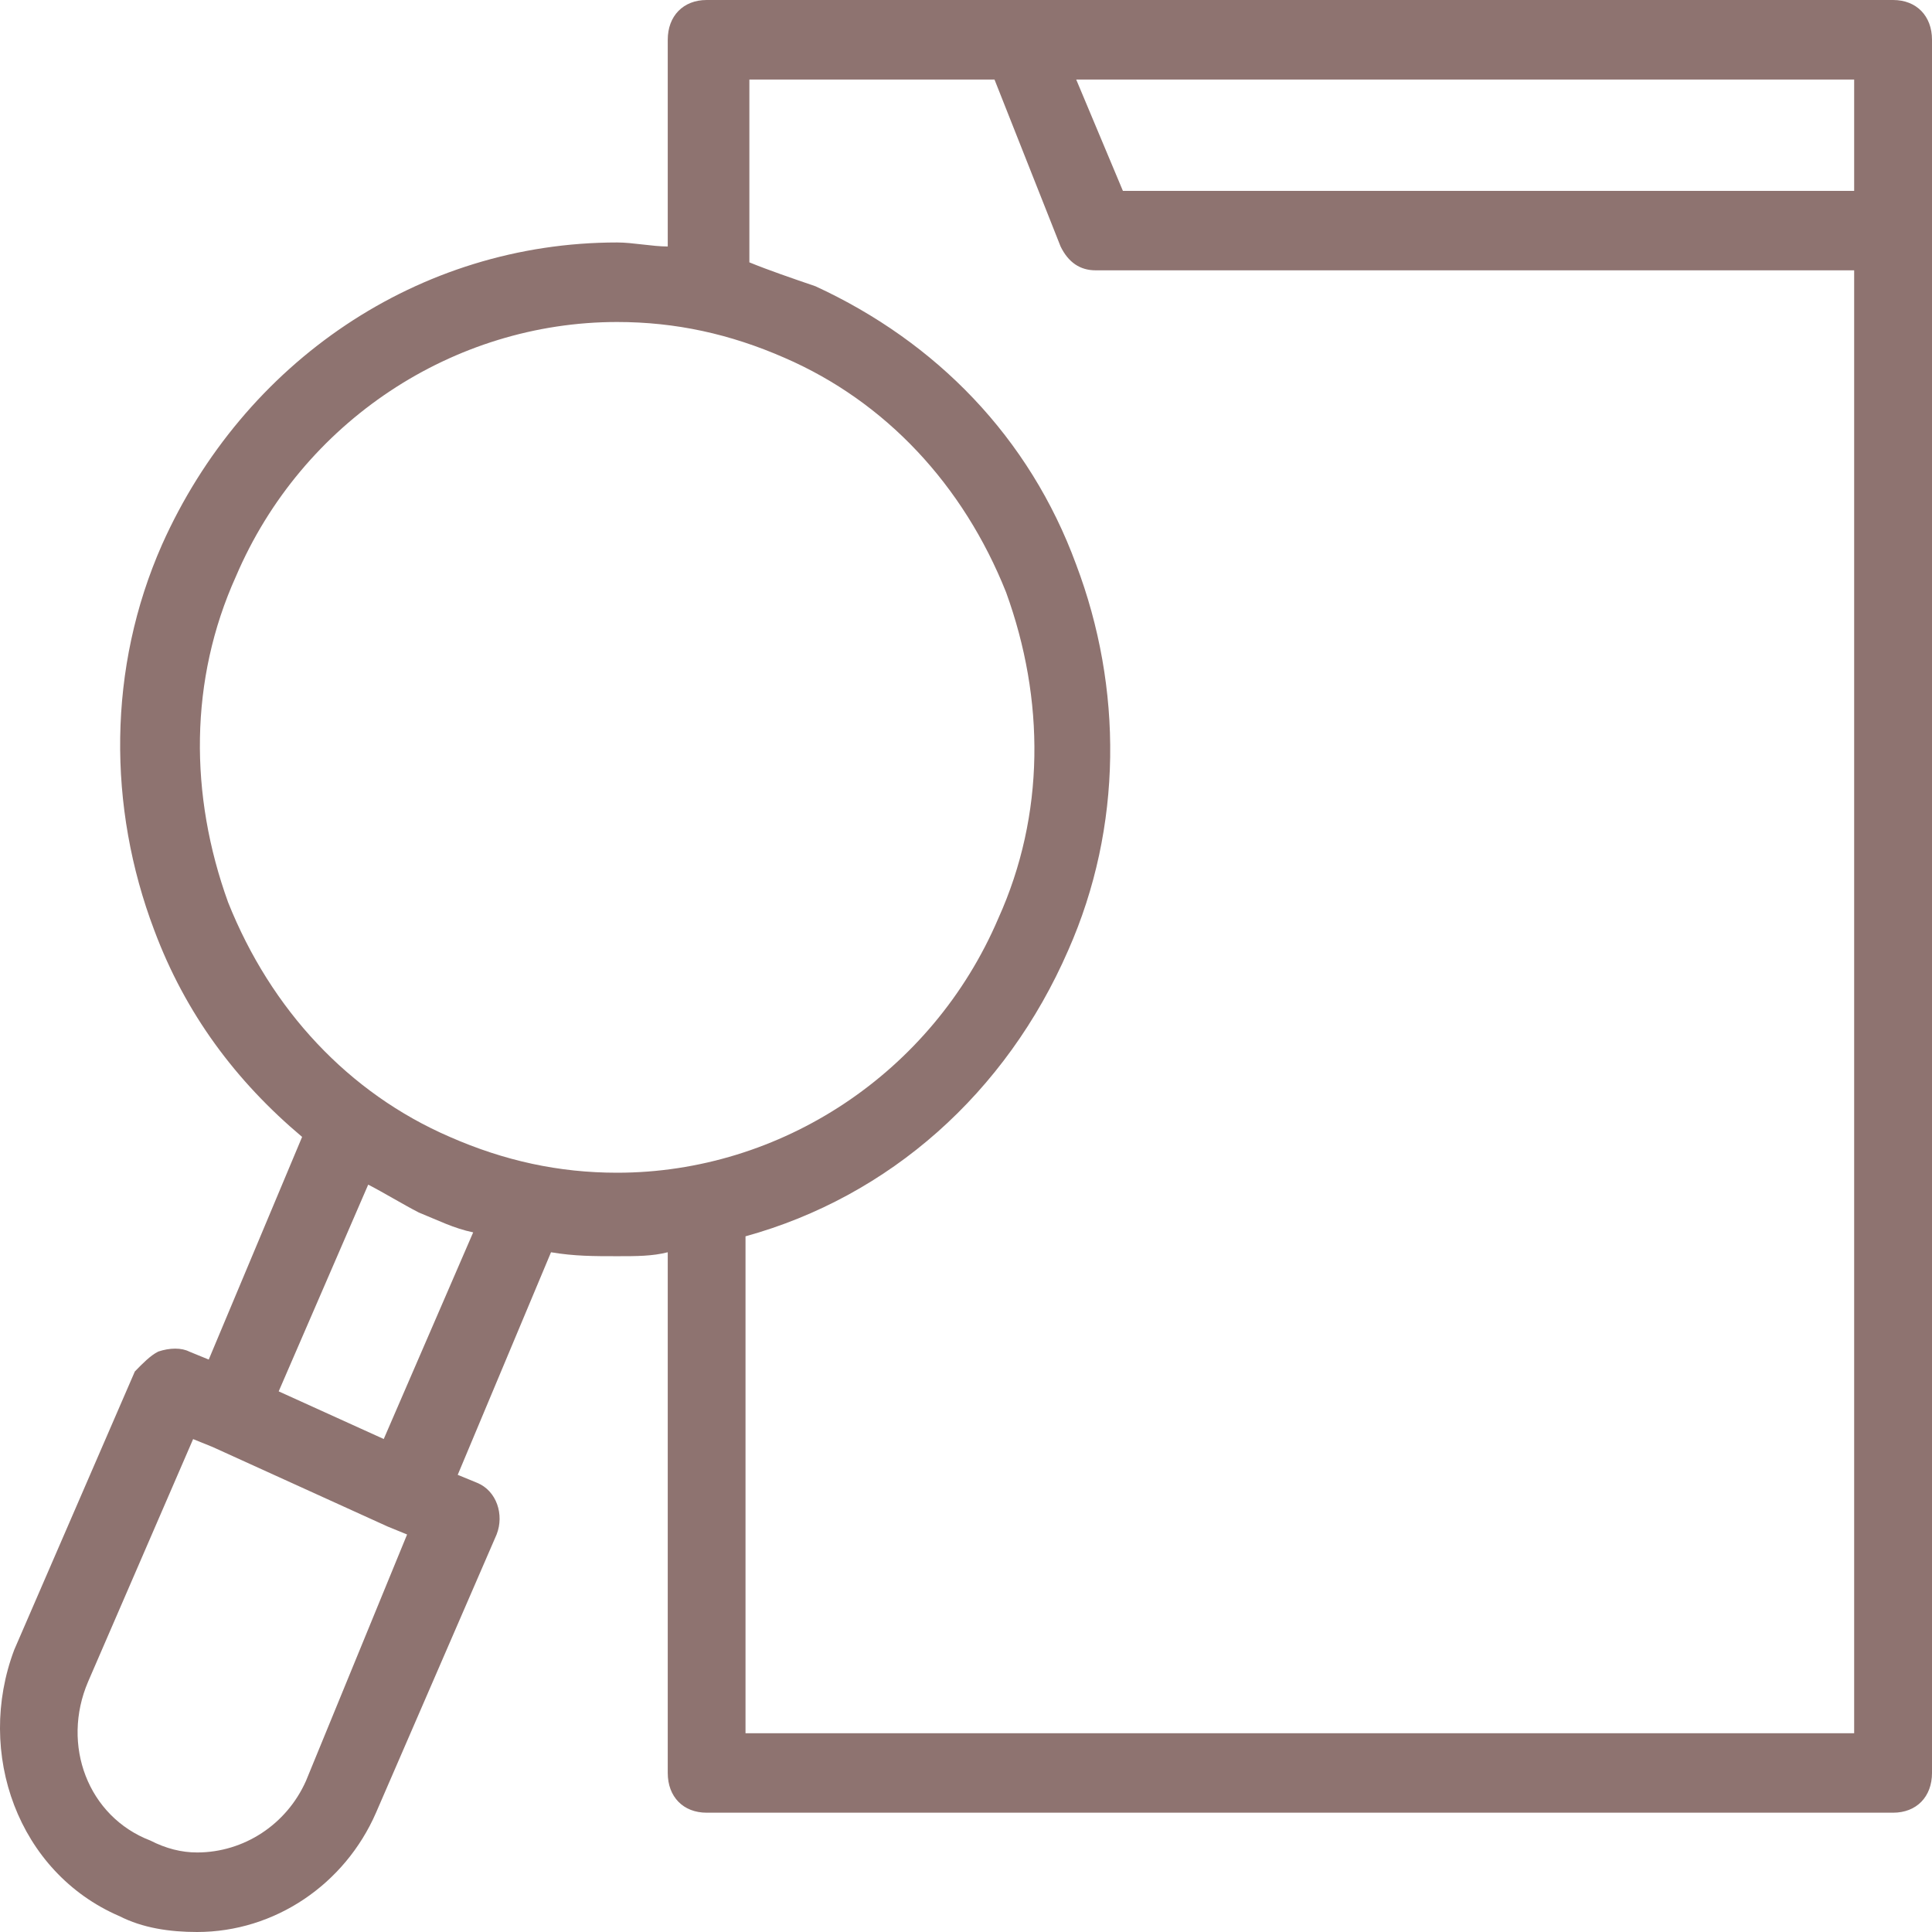
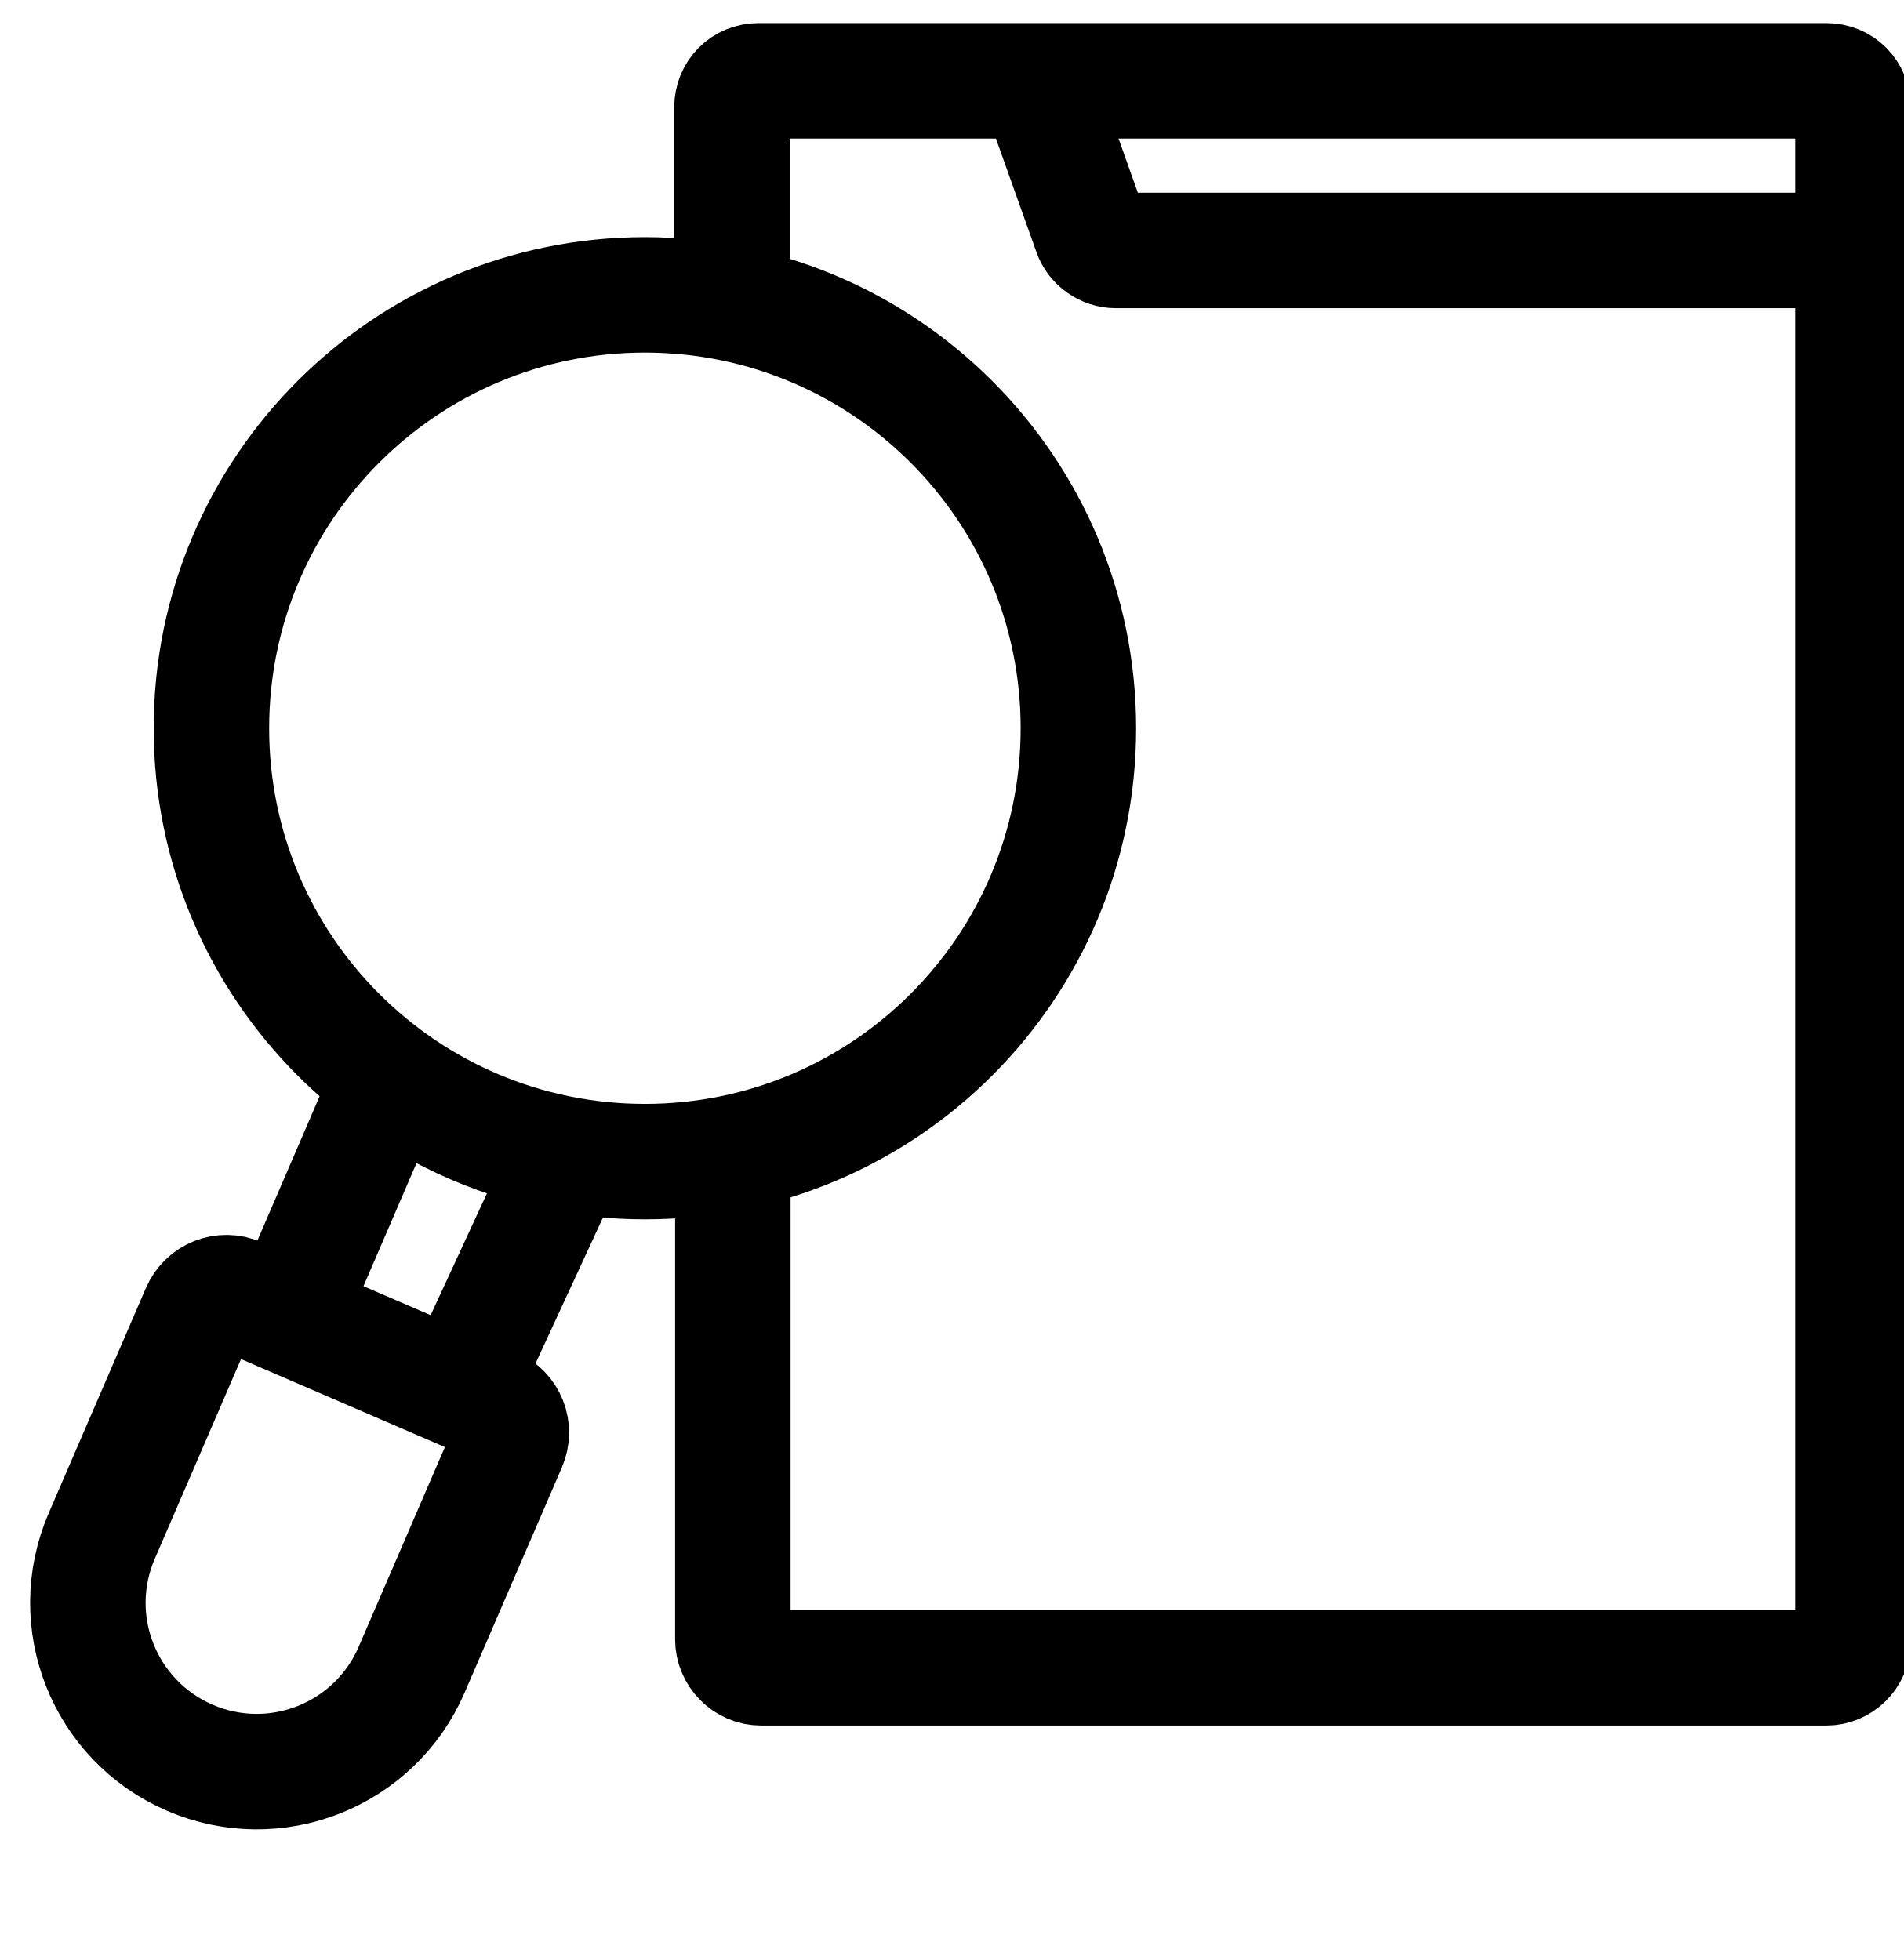
- <svg xmlns="http://www.w3.org/2000/svg" width="24" height="24" viewBox="0 0 24 24" fill="none">
-   <path d="M1.482 23.802C1.772 23.951 2.11 24 2.448 24C3.415 24 4.284 23.407 4.671 22.518L6.169 19.062C6.266 18.815 6.169 18.519 5.927 18.42L5.686 18.321L6.845 15.556C7.135 15.605 7.377 15.605 7.667 15.605C7.909 15.605 8.102 15.605 8.295 15.556V22.024C8.295 22.321 8.488 22.518 8.778 22.518H23.517C23.807 22.518 24 22.321 24 22.024V0.494C24 0.198 23.807 0 23.517 0H8.778C8.488 0 8.295 0.198 8.295 0.494V3.062C8.102 3.062 7.86 3.012 7.667 3.012C5.202 3.012 3.028 4.494 2.013 6.765C1.336 8.296 1.336 10.025 1.916 11.555C2.303 12.592 2.931 13.432 3.753 14.123L2.593 16.889L2.351 16.79C2.255 16.741 2.11 16.741 1.965 16.79C1.868 16.839 1.771 16.938 1.675 17.037L0.177 20.494C-0.307 21.777 0.225 23.259 1.481 23.802L1.482 23.802ZM23.033 2.371H13.949L13.369 0.988H23.033V2.371ZM9.261 0.988H12.354L13.175 3.062C13.272 3.26 13.417 3.358 13.61 3.358H23.033V21.531H9.261V15.358C11.049 14.864 12.498 13.58 13.271 11.802C13.948 10.271 13.948 8.543 13.368 7.012C12.788 5.432 11.629 4.247 10.13 3.556C9.841 3.457 9.551 3.358 9.309 3.259V0.988L9.261 0.988ZM2.834 11.21C2.351 9.876 2.351 8.444 2.931 7.16C3.752 5.235 5.637 4 7.666 4C8.391 4 9.068 4.148 9.744 4.444C11.001 4.988 11.967 6.025 12.498 7.358C12.982 8.691 12.982 10.123 12.402 11.407C11.58 13.333 9.696 14.568 7.666 14.568C6.942 14.568 6.265 14.42 5.588 14.123C4.332 13.58 3.366 12.543 2.834 11.21ZM4.574 14.716C4.767 14.815 5.009 14.963 5.202 15.062C5.444 15.16 5.637 15.259 5.878 15.309L4.767 17.876L3.462 17.284L4.574 14.716ZM1.095 20.889L2.399 17.877L2.641 17.975L4.815 18.963L5.057 19.062L3.801 22.123C3.559 22.667 3.027 23.012 2.448 23.012C2.254 23.012 2.061 22.963 1.868 22.864C1.095 22.568 0.756 21.679 1.095 20.889Z" fill="#8E7370" />
+ <svg xmlns="http://www.w3.org/2000/svg" id="Layer_4" viewBox="0 0 21.43 22.07">
+   <defs>
+     <style>.cls-1{stroke-width:1.3px;}.cls-1,.cls-2{fill:none;stroke:#000;stroke-miterlimit:10;}.cls-2{stroke-width:1.25px;}
+ </style>
+   </defs>
+   <circle class="cls-1" cx="7.26" cy="8.2" r="4.88" />
+   <line class="cls-1" x1="4.48" y1="11.94" x2="3.26" y2="14.77" />
+   <line class="cls-1" x1="6.4" y1="13" x2="5.12" y2="15.77" />
+   <path class="cls-1" d="M8.24,3.42V1.21c0-.17,.13-.3,.3-.3h12.02c.17,0,.3,.13,.3,.3V18.48c0,.17-.14,.3-.3,.3H8.57c-.18,0-.32-.15-.32-.32v-5.48" />
+   <path class="cls-1" d="M11.62,.77l.66,1.85c.04,.12,.16,.2,.28,.2h8.3" />
+   <path class="cls-1" d="M1.56,15h3.13c.19,0,.34,.15,.34,.34v2.76c0,1.05-.85,1.9-1.9,1.9h0c-1.05,0-1.9-.85-1.9-1.9v-2.76c0-.19,.15-.34,.34-.34Z" transform="translate(7.19 .19) rotate(23.35)" />
</svg>
